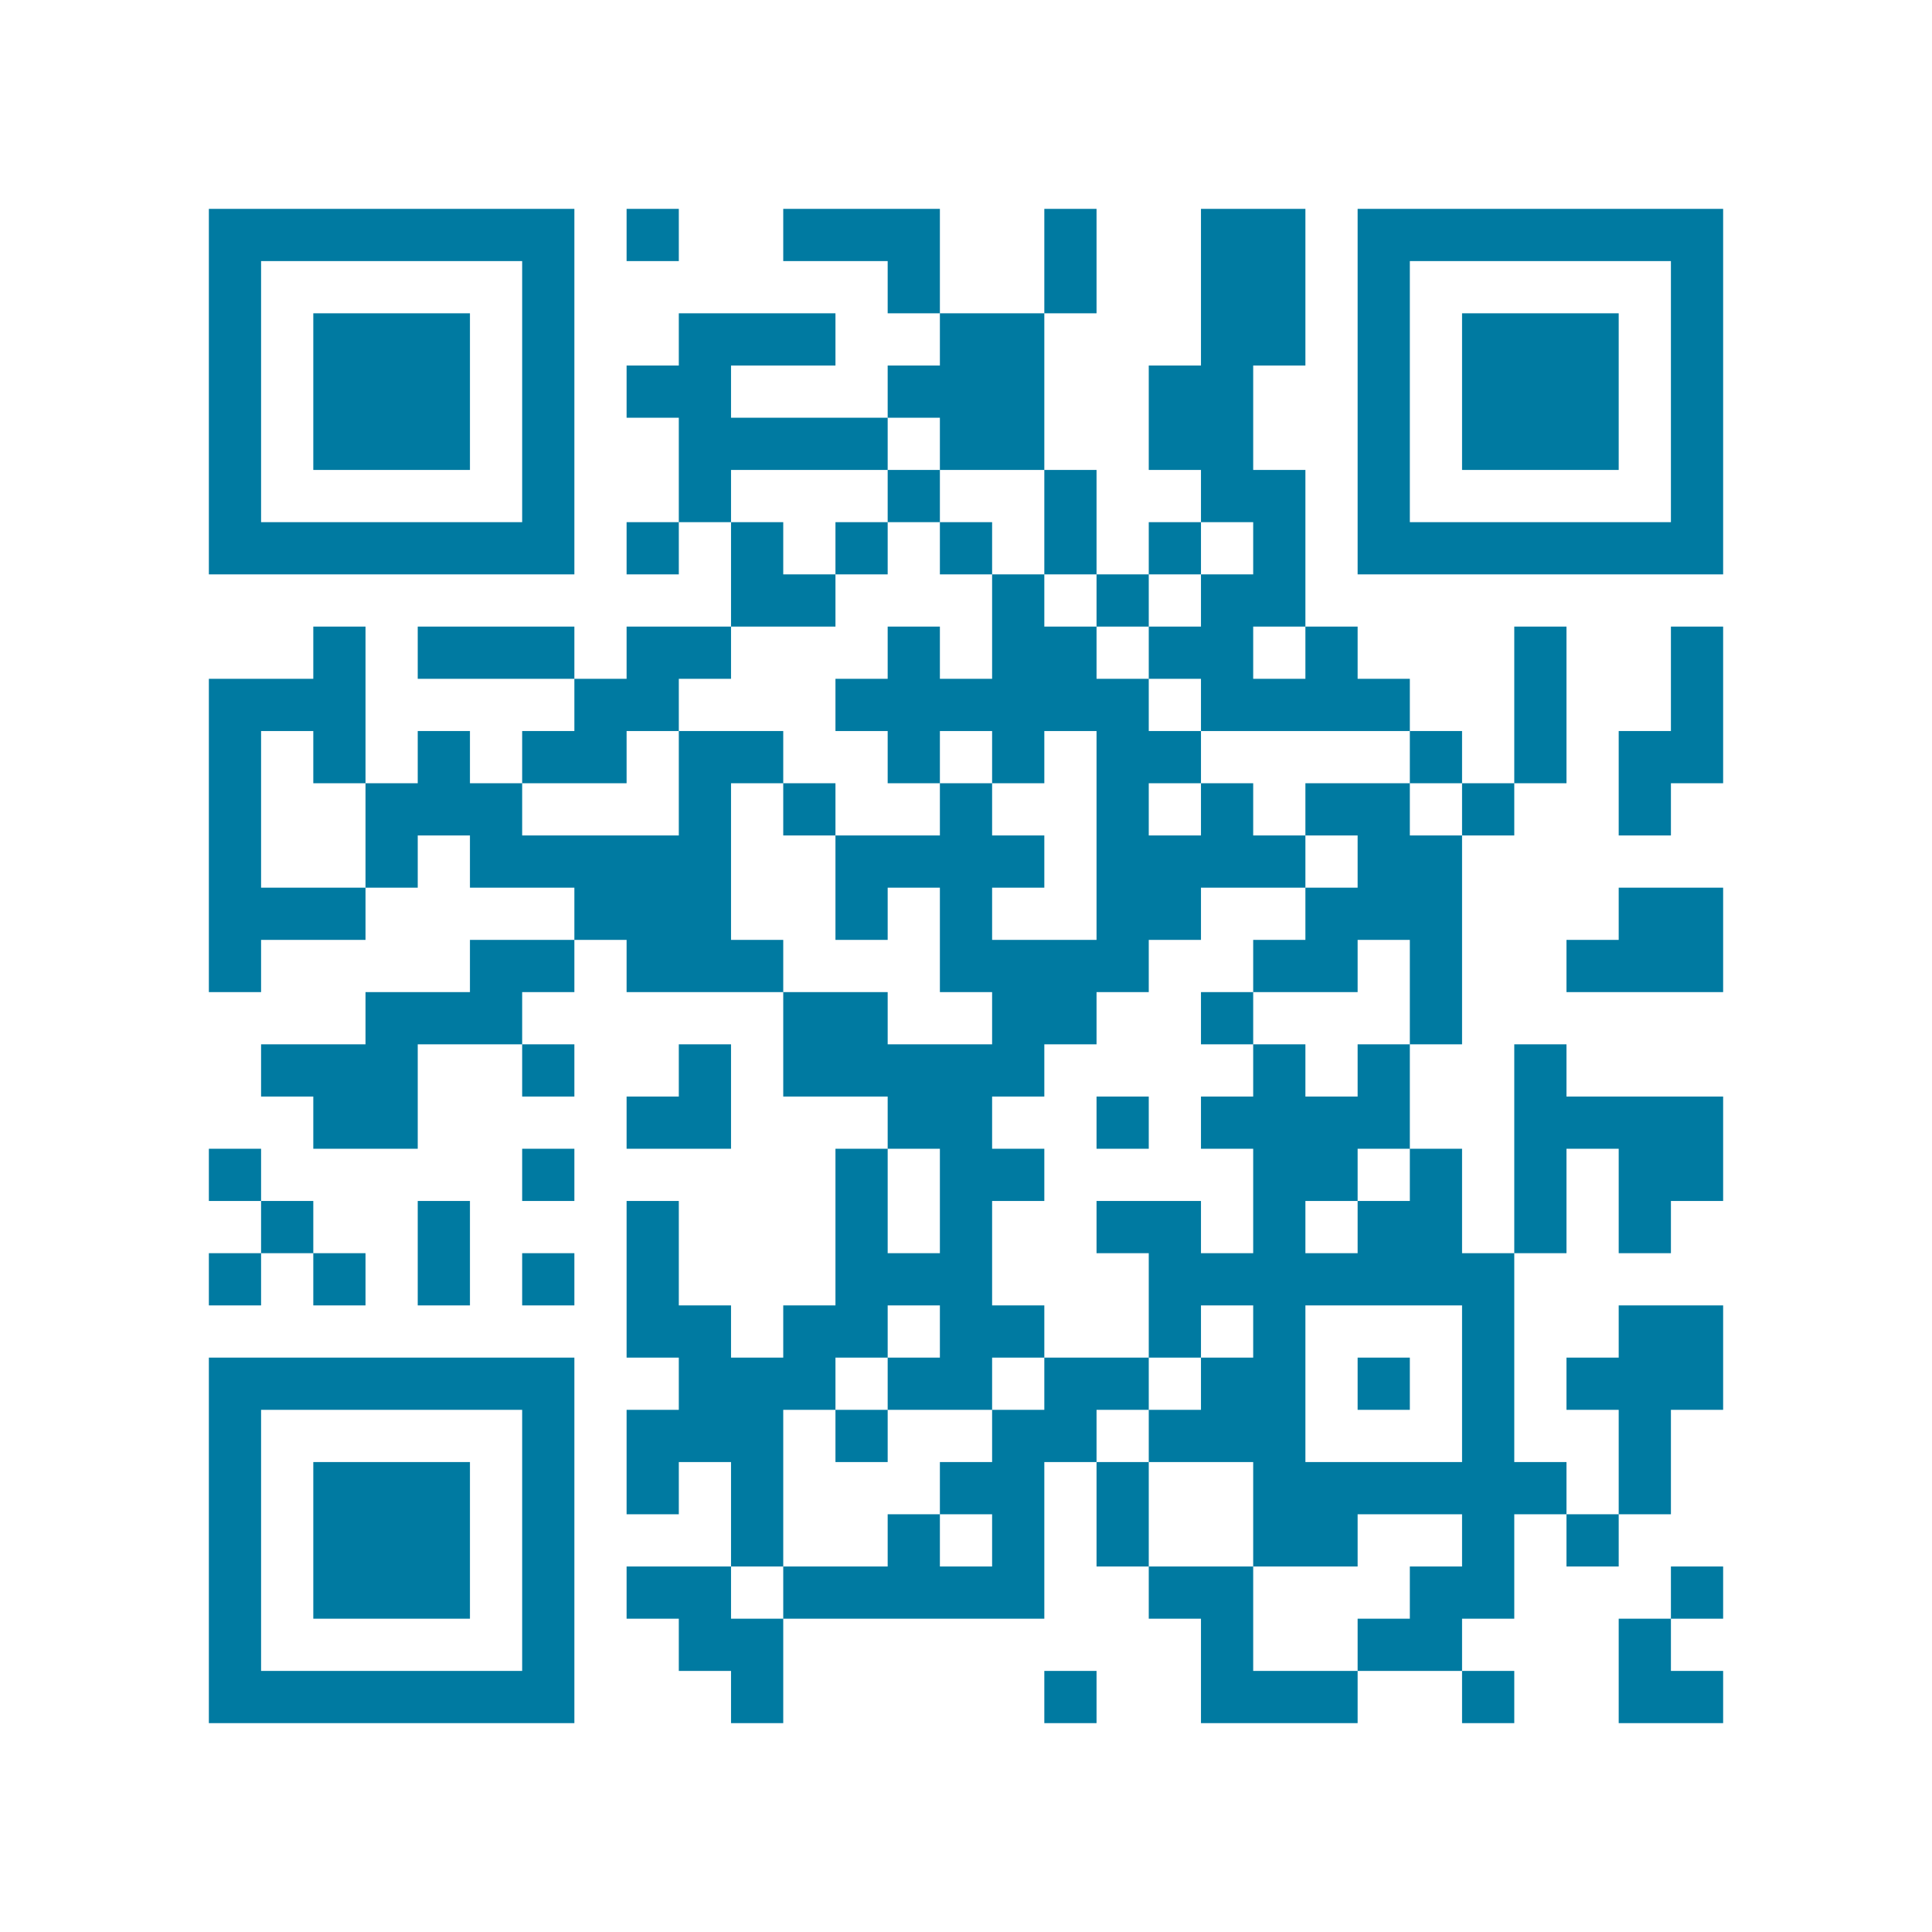
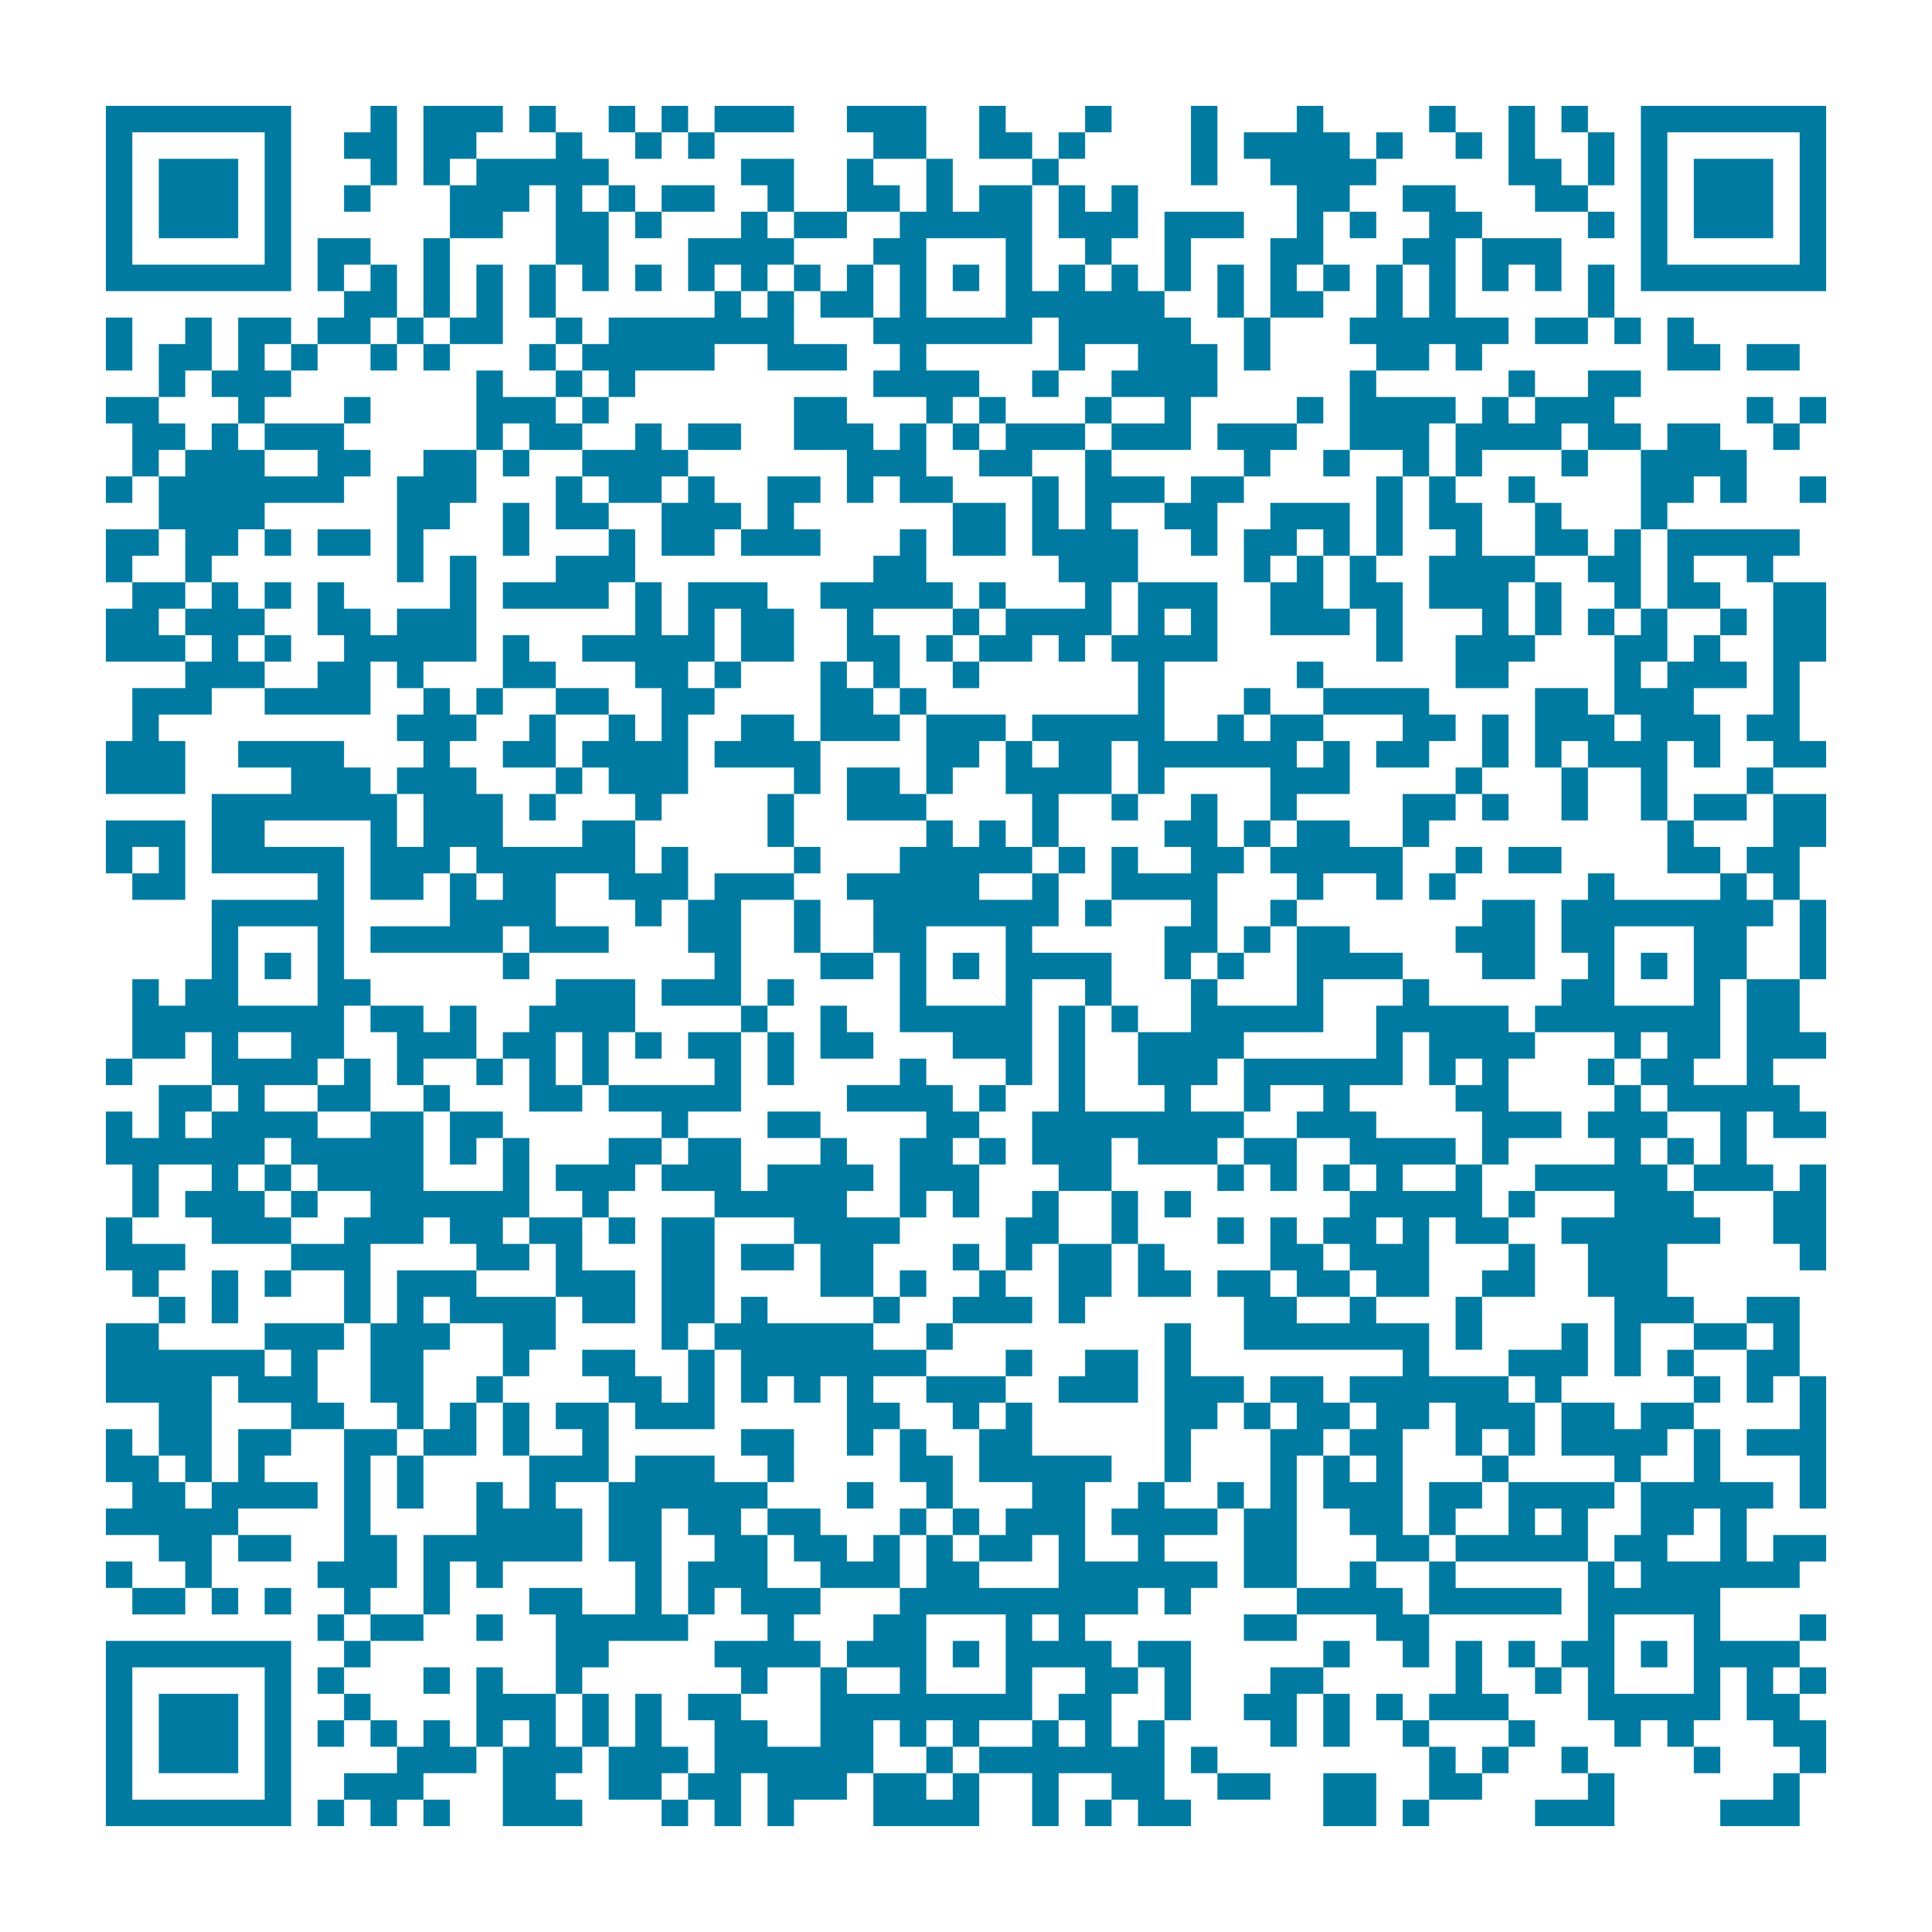
- <svg xmlns="http://www.w3.org/2000/svg" width="740" height="740" class="segno">
-   <path transform="scale(20)" class="qrline" stroke="#007aa1" d="M4 4.5h7m1 0h1m2 0h3m2 0h1m2 0h2m1 0h7m-29 1h1m5 0h1m6 0h1m2 0h1m2 0h2m1 0h1m5 0h1m-29 1h1m1 0h3m1 0h1m2 0h3m2 0h2m3 0h2m1 0h1m1 0h3m1 0h1m-29 1h1m1 0h3m1 0h1m1 0h2m3 0h3m2 0h2m2 0h1m1 0h3m1 0h1m-29 1h1m1 0h3m1 0h1m2 0h4m1 0h2m2 0h2m2 0h1m1 0h3m1 0h1m-29 1h1m5 0h1m2 0h1m3 0h1m2 0h1m2 0h2m1 0h1m5 0h1m-29 1h7m1 0h1m1 0h1m1 0h1m1 0h1m1 0h1m1 0h1m1 0h1m1 0h7m-19 1h2m3 0h1m1 0h1m1 0h2m-19 1h1m1 0h3m1 0h2m3 0h1m1 0h2m1 0h2m1 0h1m3 0h1m2 0h1m-29 1h3m4 0h2m3 0h6m1 0h4m2 0h1m2 0h1m-29 1h1m1 0h1m1 0h1m1 0h2m1 0h2m2 0h1m1 0h1m1 0h2m4 0h1m1 0h1m1 0h2m-29 1h1m2 0h3m3 0h1m1 0h1m2 0h1m2 0h1m1 0h1m1 0h2m1 0h1m2 0h1m-28 1h1m2 0h1m1 0h5m2 0h4m1 0h4m1 0h2m-24 1h3m4 0h3m2 0h1m1 0h1m2 0h2m2 0h3m3 0h2m-29 1h1m4 0h2m1 0h3m3 0h4m2 0h2m1 0h1m2 0h3m-26 1h3m5 0h2m2 0h2m2 0h1m3 0h1m-23 1h3m2 0h1m2 0h1m1 0h5m4 0h1m1 0h1m2 0h1m-24 1h2m4 0h2m3 0h2m2 0h1m1 0h4m2 0h4m-29 1h1m5 0h1m5 0h1m1 0h2m4 0h2m1 0h1m1 0h1m1 0h2m-28 1h1m2 0h1m3 0h1m3 0h1m1 0h1m2 0h2m1 0h1m1 0h2m1 0h1m1 0h1m-28 1h1m1 0h1m1 0h1m1 0h1m1 0h1m3 0h3m3 0h7m-17 1h2m1 0h2m1 0h2m2 0h1m1 0h1m3 0h1m2 0h2m-29 1h7m2 0h3m1 0h2m1 0h2m1 0h2m1 0h1m1 0h1m1 0h3m-29 1h1m5 0h1m1 0h3m1 0h1m2 0h2m1 0h3m3 0h1m2 0h1m-28 1h1m1 0h3m1 0h1m1 0h1m1 0h1m3 0h2m1 0h1m2 0h6m1 0h1m-28 1h1m1 0h3m1 0h1m3 0h1m2 0h1m1 0h1m1 0h1m2 0h2m2 0h1m1 0h1m-27 1h1m1 0h3m1 0h1m1 0h2m1 0h5m2 0h2m3 0h2m3 0h1m-29 1h1m5 0h1m2 0h2m8 0h1m2 0h2m3 0h1m-28 1h7m3 0h1m5 0h1m2 0h3m2 0h1m2 0h2" />
+ <svg xmlns="http://www.w3.org/2000/svg" width="730" height="730" class="segno">
+   <path transform="scale(10)" class="qrline" stroke="#007aa1" d="M4 4.5h7m3 0h1m1 0h3m1 0h1m2 0h1m1 0h1m1 0h3m2 0h3m2 0h1m3 0h1m3 0h1m3 0h1m4 0h1m2 0h1m1 0h1m2 0h7m-65 1h1m5 0h1m2 0h2m1 0h2m3 0h1m2 0h1m1 0h1m6 0h2m2 0h2m1 0h1m4 0h1m1 0h4m1 0h1m2 0h1m1 0h1m2 0h1m1 0h1m5 0h1m-65 1h1m1 0h3m1 0h1m3 0h1m1 0h1m1 0h5m5 0h2m2 0h1m2 0h1m3 0h1m5 0h1m2 0h4m5 0h2m1 0h1m1 0h1m1 0h3m1 0h1m-65 1h1m1 0h3m1 0h1m2 0h1m3 0h3m1 0h1m1 0h1m1 0h2m2 0h1m2 0h2m1 0h1m1 0h2m1 0h1m1 0h1m6 0h2m2 0h2m3 0h2m2 0h1m1 0h3m1 0h1m-65 1h1m1 0h3m1 0h1m6 0h2m2 0h2m1 0h1m3 0h1m1 0h2m2 0h5m1 0h3m1 0h3m2 0h1m1 0h1m2 0h2m4 0h1m1 0h1m1 0h3m1 0h1m-65 1h1m5 0h1m1 0h2m2 0h1m4 0h2m3 0h4m3 0h2m3 0h1m2 0h1m2 0h1m3 0h2m3 0h2m1 0h3m3 0h1m5 0h1m-65 1h7m1 0h1m1 0h1m1 0h1m1 0h1m1 0h1m1 0h1m1 0h1m1 0h1m1 0h1m1 0h1m1 0h1m1 0h1m1 0h1m1 0h1m1 0h1m1 0h1m1 0h1m1 0h1m1 0h1m1 0h1m1 0h1m1 0h1m1 0h1m1 0h1m1 0h1m1 0h7m-56 1h2m1 0h1m1 0h1m1 0h1m6 0h1m1 0h1m1 0h2m1 0h1m3 0h6m2 0h1m1 0h2m2 0h1m1 0h1m5 0h1m-57 1h1m2 0h1m1 0h2m1 0h2m1 0h1m1 0h2m2 0h1m1 0h7m3 0h6m1 0h5m2 0h1m3 0h6m1 0h2m1 0h1m1 0h1m-60 1h1m1 0h2m1 0h1m1 0h1m2 0h1m1 0h1m3 0h1m1 0h5m2 0h3m2 0h1m5 0h1m2 0h3m1 0h1m4 0h2m1 0h1m7 0h2m1 0h2m-62 1h1m1 0h3m7 0h1m2 0h1m1 0h1m9 0h4m2 0h1m2 0h4m5 0h1m5 0h1m2 0h2m-58 1h2m3 0h1m3 0h1m4 0h3m1 0h1m7 0h2m3 0h1m1 0h1m3 0h1m2 0h1m4 0h1m1 0h4m1 0h1m1 0h3m5 0h1m1 0h1m-64 1h2m1 0h1m1 0h3m5 0h1m1 0h2m2 0h1m1 0h2m2 0h3m1 0h1m1 0h1m1 0h3m1 0h3m1 0h3m2 0h3m1 0h4m1 0h2m1 0h2m2 0h1m-63 1h1m1 0h3m2 0h2m2 0h2m1 0h1m2 0h4m6 0h3m2 0h2m2 0h1m5 0h1m2 0h1m2 0h1m1 0h1m3 0h1m2 0h4m-62 1h1m1 0h7m2 0h3m3 0h1m1 0h2m1 0h1m2 0h2m1 0h1m1 0h2m3 0h1m1 0h3m1 0h2m5 0h1m1 0h1m2 0h1m4 0h2m1 0h1m2 0h1m-63 1h4m5 0h2m2 0h1m1 0h2m2 0h3m1 0h1m6 0h2m1 0h1m1 0h1m2 0h2m2 0h3m1 0h1m1 0h2m2 0h1m3 0h1m-59 1h2m1 0h2m1 0h1m1 0h2m1 0h1m3 0h1m3 0h1m1 0h2m1 0h3m3 0h1m1 0h2m1 0h4m2 0h1m1 0h2m1 0h1m1 0h1m2 0h1m2 0h2m1 0h1m1 0h5m-64 1h1m2 0h1m7 0h1m1 0h1m3 0h3m9 0h2m5 0h3m4 0h1m1 0h1m1 0h1m2 0h4m2 0h2m1 0h1m2 0h1m-62 1h2m1 0h1m1 0h1m1 0h1m4 0h1m1 0h4m1 0h1m1 0h3m2 0h5m1 0h1m3 0h1m1 0h3m2 0h2m1 0h2m1 0h3m1 0h1m2 0h1m1 0h2m2 0h2m-65 1h2m1 0h3m2 0h2m1 0h3m6 0h1m1 0h1m1 0h2m2 0h1m3 0h1m1 0h4m1 0h1m1 0h1m2 0h3m1 0h1m3 0h1m1 0h1m1 0h1m1 0h1m2 0h1m1 0h2m-65 1h3m1 0h1m1 0h1m2 0h5m1 0h1m2 0h5m1 0h2m2 0h2m1 0h1m1 0h2m1 0h1m1 0h4m6 0h1m2 0h3m3 0h2m1 0h1m2 0h2m-62 1h3m2 0h2m1 0h1m3 0h2m3 0h2m1 0h1m3 0h1m1 0h1m2 0h1m6 0h1m5 0h1m5 0h2m4 0h1m1 0h3m1 0h1m-63 1h3m2 0h4m2 0h1m1 0h1m2 0h2m2 0h2m4 0h2m1 0h1m8 0h1m3 0h1m2 0h4m4 0h2m1 0h3m3 0h1m-63 1h1m9 0h3m2 0h1m2 0h1m1 0h1m2 0h2m1 0h3m1 0h3m1 0h5m2 0h1m1 0h2m3 0h2m1 0h1m1 0h3m1 0h3m1 0h2m-64 1h3m2 0h4m3 0h1m2 0h2m1 0h4m1 0h4m4 0h2m1 0h1m1 0h2m1 0h6m1 0h1m1 0h2m2 0h1m1 0h1m1 0h3m1 0h1m2 0h2m-65 1h3m4 0h3m1 0h3m3 0h1m1 0h3m4 0h1m1 0h2m1 0h1m2 0h4m1 0h1m4 0h3m4 0h1m3 0h1m2 0h1m3 0h1m-59 1h7m1 0h3m1 0h1m3 0h1m4 0h1m2 0h3m4 0h1m2 0h1m2 0h1m2 0h1m4 0h2m1 0h1m2 0h1m2 0h1m1 0h2m1 0h2m-65 1h3m1 0h2m4 0h1m1 0h3m3 0h2m5 0h1m5 0h1m1 0h1m1 0h1m4 0h2m1 0h1m1 0h2m2 0h1m9 0h1m3 0h2m-65 1h1m1 0h1m1 0h5m1 0h3m1 0h6m1 0h1m4 0h1m3 0h5m1 0h1m1 0h1m2 0h2m1 0h5m2 0h1m1 0h2m4 0h2m1 0h2m-63 1h2m5 0h1m1 0h2m1 0h1m1 0h2m2 0h3m1 0h3m2 0h5m2 0h1m2 0h4m3 0h1m2 0h1m1 0h1m5 0h1m4 0h1m1 0h1m-60 1h5m4 0h4m3 0h1m1 0h2m2 0h1m2 0h7m1 0h1m3 0h1m2 0h1m7 0h2m1 0h8m1 0h1m-61 1h1m3 0h1m1 0h5m1 0h3m3 0h2m2 0h1m2 0h2m3 0h1m5 0h2m1 0h1m1 0h2m4 0h3m1 0h2m3 0h2m2 0h1m-61 1h1m1 0h1m1 0h1m6 0h1m7 0h1m3 0h2m1 0h1m1 0h1m1 0h4m2 0h1m1 0h1m2 0h4m3 0h2m2 0h1m1 0h1m1 0h2m2 0h1m-64 1h1m1 0h2m3 0h2m7 0h3m1 0h3m1 0h1m4 0h1m3 0h1m2 0h1m3 0h1m3 0h1m3 0h1m5 0h2m3 0h1m1 0h2m-63 1h8m1 0h2m1 0h1m2 0h4m4 0h1m2 0h1m2 0h5m1 0h1m1 0h1m2 0h5m2 0h5m1 0h7m1 0h2m-63 1h2m1 0h1m2 0h2m2 0h3m1 0h2m1 0h1m1 0h1m1 0h2m1 0h1m1 0h2m3 0h3m1 0h1m2 0h4m5 0h1m1 0h4m3 0h1m1 0h2m1 0h3m-65 1h1m3 0h4m1 0h1m1 0h1m2 0h1m1 0h1m1 0h1m4 0h1m1 0h1m4 0h1m3 0h1m1 0h1m2 0h3m1 0h6m1 0h1m1 0h1m3 0h1m1 0h2m2 0h1m-61 1h2m1 0h1m2 0h2m2 0h1m3 0h2m1 0h5m4 0h4m1 0h1m2 0h1m3 0h1m2 0h1m2 0h1m4 0h2m4 0h1m1 0h5m-64 1h1m1 0h1m1 0h4m2 0h2m1 0h2m6 0h1m3 0h2m4 0h2m2 0h8m2 0h3m4 0h3m1 0h3m2 0h1m1 0h2m-65 1h6m1 0h5m1 0h1m1 0h1m3 0h2m1 0h2m3 0h1m2 0h2m1 0h1m1 0h3m1 0h3m1 0h2m2 0h4m1 0h1m4 0h1m1 0h1m1 0h1m-61 1h1m2 0h1m1 0h1m1 0h4m3 0h1m1 0h3m1 0h3m1 0h4m1 0h3m3 0h2m4 0h1m1 0h1m1 0h1m1 0h1m2 0h1m2 0h5m1 0h3m1 0h1m-64 1h1m1 0h3m1 0h1m2 0h6m2 0h1m4 0h5m2 0h1m1 0h1m2 0h1m2 0h1m1 0h1m6 0h5m1 0h1m3 0h3m3 0h2m-65 1h1m3 0h3m2 0h3m1 0h2m1 0h2m1 0h1m1 0h2m3 0h4m4 0h2m2 0h1m3 0h1m1 0h1m1 0h2m1 0h1m1 0h2m2 0h6m2 0h2m-65 1h3m4 0h3m4 0h2m1 0h1m3 0h2m1 0h2m1 0h2m3 0h1m1 0h1m1 0h2m1 0h1m4 0h2m1 0h3m3 0h1m2 0h3m5 0h1m-64 1h1m2 0h1m1 0h1m2 0h1m1 0h3m3 0h3m1 0h2m4 0h2m1 0h1m2 0h1m2 0h2m1 0h2m1 0h2m1 0h2m1 0h2m2 0h2m2 0h3m-57 1h1m1 0h1m4 0h1m1 0h1m1 0h4m1 0h2m1 0h2m1 0h1m4 0h1m2 0h3m1 0h1m6 0h2m2 0h1m3 0h1m5 0h3m2 0h2m-64 1h2m4 0h3m1 0h3m2 0h2m4 0h1m1 0h6m2 0h1m8 0h1m2 0h7m1 0h1m3 0h1m1 0h1m2 0h2m1 0h1m-64 1h6m1 0h1m2 0h2m3 0h1m2 0h2m2 0h1m1 0h7m3 0h1m2 0h2m1 0h1m8 0h1m3 0h3m1 0h1m1 0h1m2 0h2m-64 1h4m1 0h3m2 0h2m2 0h1m4 0h2m1 0h1m1 0h1m1 0h1m1 0h1m2 0h3m2 0h3m1 0h3m1 0h2m1 0h6m1 0h1m5 0h1m1 0h1m1 0h1m-63 1h2m3 0h2m2 0h1m1 0h1m1 0h1m1 0h2m1 0h3m5 0h2m2 0h1m1 0h1m5 0h2m1 0h1m1 0h2m1 0h2m1 0h3m1 0h2m1 0h2m4 0h1m-65 1h1m1 0h2m1 0h2m2 0h2m1 0h2m1 0h1m2 0h1m5 0h2m2 0h1m1 0h1m2 0h2m5 0h1m3 0h2m1 0h2m2 0h1m1 0h1m1 0h4m1 0h1m1 0h3m-65 1h2m1 0h1m1 0h1m3 0h1m1 0h1m4 0h3m1 0h3m2 0h1m4 0h2m1 0h5m2 0h1m3 0h1m1 0h1m1 0h1m3 0h1m4 0h1m2 0h1m3 0h1m-64 1h2m1 0h4m1 0h1m1 0h1m2 0h1m1 0h1m2 0h6m3 0h1m2 0h1m3 0h2m2 0h1m2 0h1m1 0h1m1 0h3m1 0h2m1 0h4m1 0h5m1 0h1m-65 1h5m4 0h1m4 0h4m1 0h2m1 0h2m1 0h2m3 0h1m1 0h1m1 0h3m1 0h4m1 0h2m2 0h2m1 0h1m2 0h1m1 0h1m2 0h2m1 0h1m-60 1h2m1 0h2m2 0h2m1 0h6m1 0h2m2 0h2m1 0h2m1 0h1m1 0h1m1 0h2m1 0h1m2 0h1m3 0h2m3 0h2m1 0h5m1 0h2m2 0h1m1 0h2m-65 1h1m2 0h1m4 0h3m1 0h1m1 0h1m5 0h1m1 0h3m2 0h3m1 0h2m3 0h6m1 0h2m2 0h1m2 0h1m5 0h1m1 0h6m-63 1h2m1 0h1m1 0h1m2 0h1m2 0h1m3 0h2m2 0h1m1 0h1m1 0h3m3 0h9m1 0h1m4 0h4m1 0h5m1 0h5m-53 1h1m1 0h2m2 0h1m2 0h5m3 0h1m3 0h2m3 0h1m1 0h1m6 0h2m3 0h2m6 0h1m3 0h1m3 0h1m-65 1h7m2 0h1m7 0h2m4 0h4m1 0h3m1 0h1m1 0h4m1 0h2m5 0h1m2 0h1m1 0h1m1 0h1m1 0h2m1 0h1m1 0h4m-64 1h1m5 0h1m1 0h1m3 0h1m1 0h1m2 0h1m6 0h1m2 0h1m2 0h1m3 0h1m2 0h2m1 0h1m3 0h2m5 0h1m2 0h1m1 0h1m3 0h1m1 0h1m1 0h1m-65 1h1m1 0h3m1 0h1m2 0h1m4 0h3m1 0h1m1 0h1m1 0h2m3 0h8m1 0h2m2 0h1m2 0h2m1 0h1m1 0h1m1 0h3m3 0h5m1 0h2m-64 1h1m1 0h3m1 0h1m1 0h1m1 0h1m1 0h1m1 0h1m1 0h1m1 0h1m1 0h1m2 0h2m2 0h2m1 0h1m1 0h1m2 0h1m1 0h1m1 0h1m4 0h1m1 0h1m2 0h1m3 0h1m3 0h1m1 0h1m3 0h2m-65 1h1m1 0h3m1 0h1m4 0h3m1 0h3m1 0h3m1 0h6m2 0h1m1 0h7m1 0h1m8 0h1m1 0h1m2 0h1m4 0h1m3 0h1m-65 1h1m5 0h1m2 0h3m3 0h2m2 0h2m1 0h2m1 0h3m1 0h2m1 0h1m2 0h1m2 0h2m2 0h2m2 0h2m2 0h2m4 0h1m6 0h1m-64 1h7m1 0h1m1 0h1m1 0h1m2 0h3m3 0h1m1 0h1m1 0h1m3 0h4m2 0h1m1 0h1m1 0h2m5 0h2m1 0h1m4 0h3m4 0h3" />
</svg>
